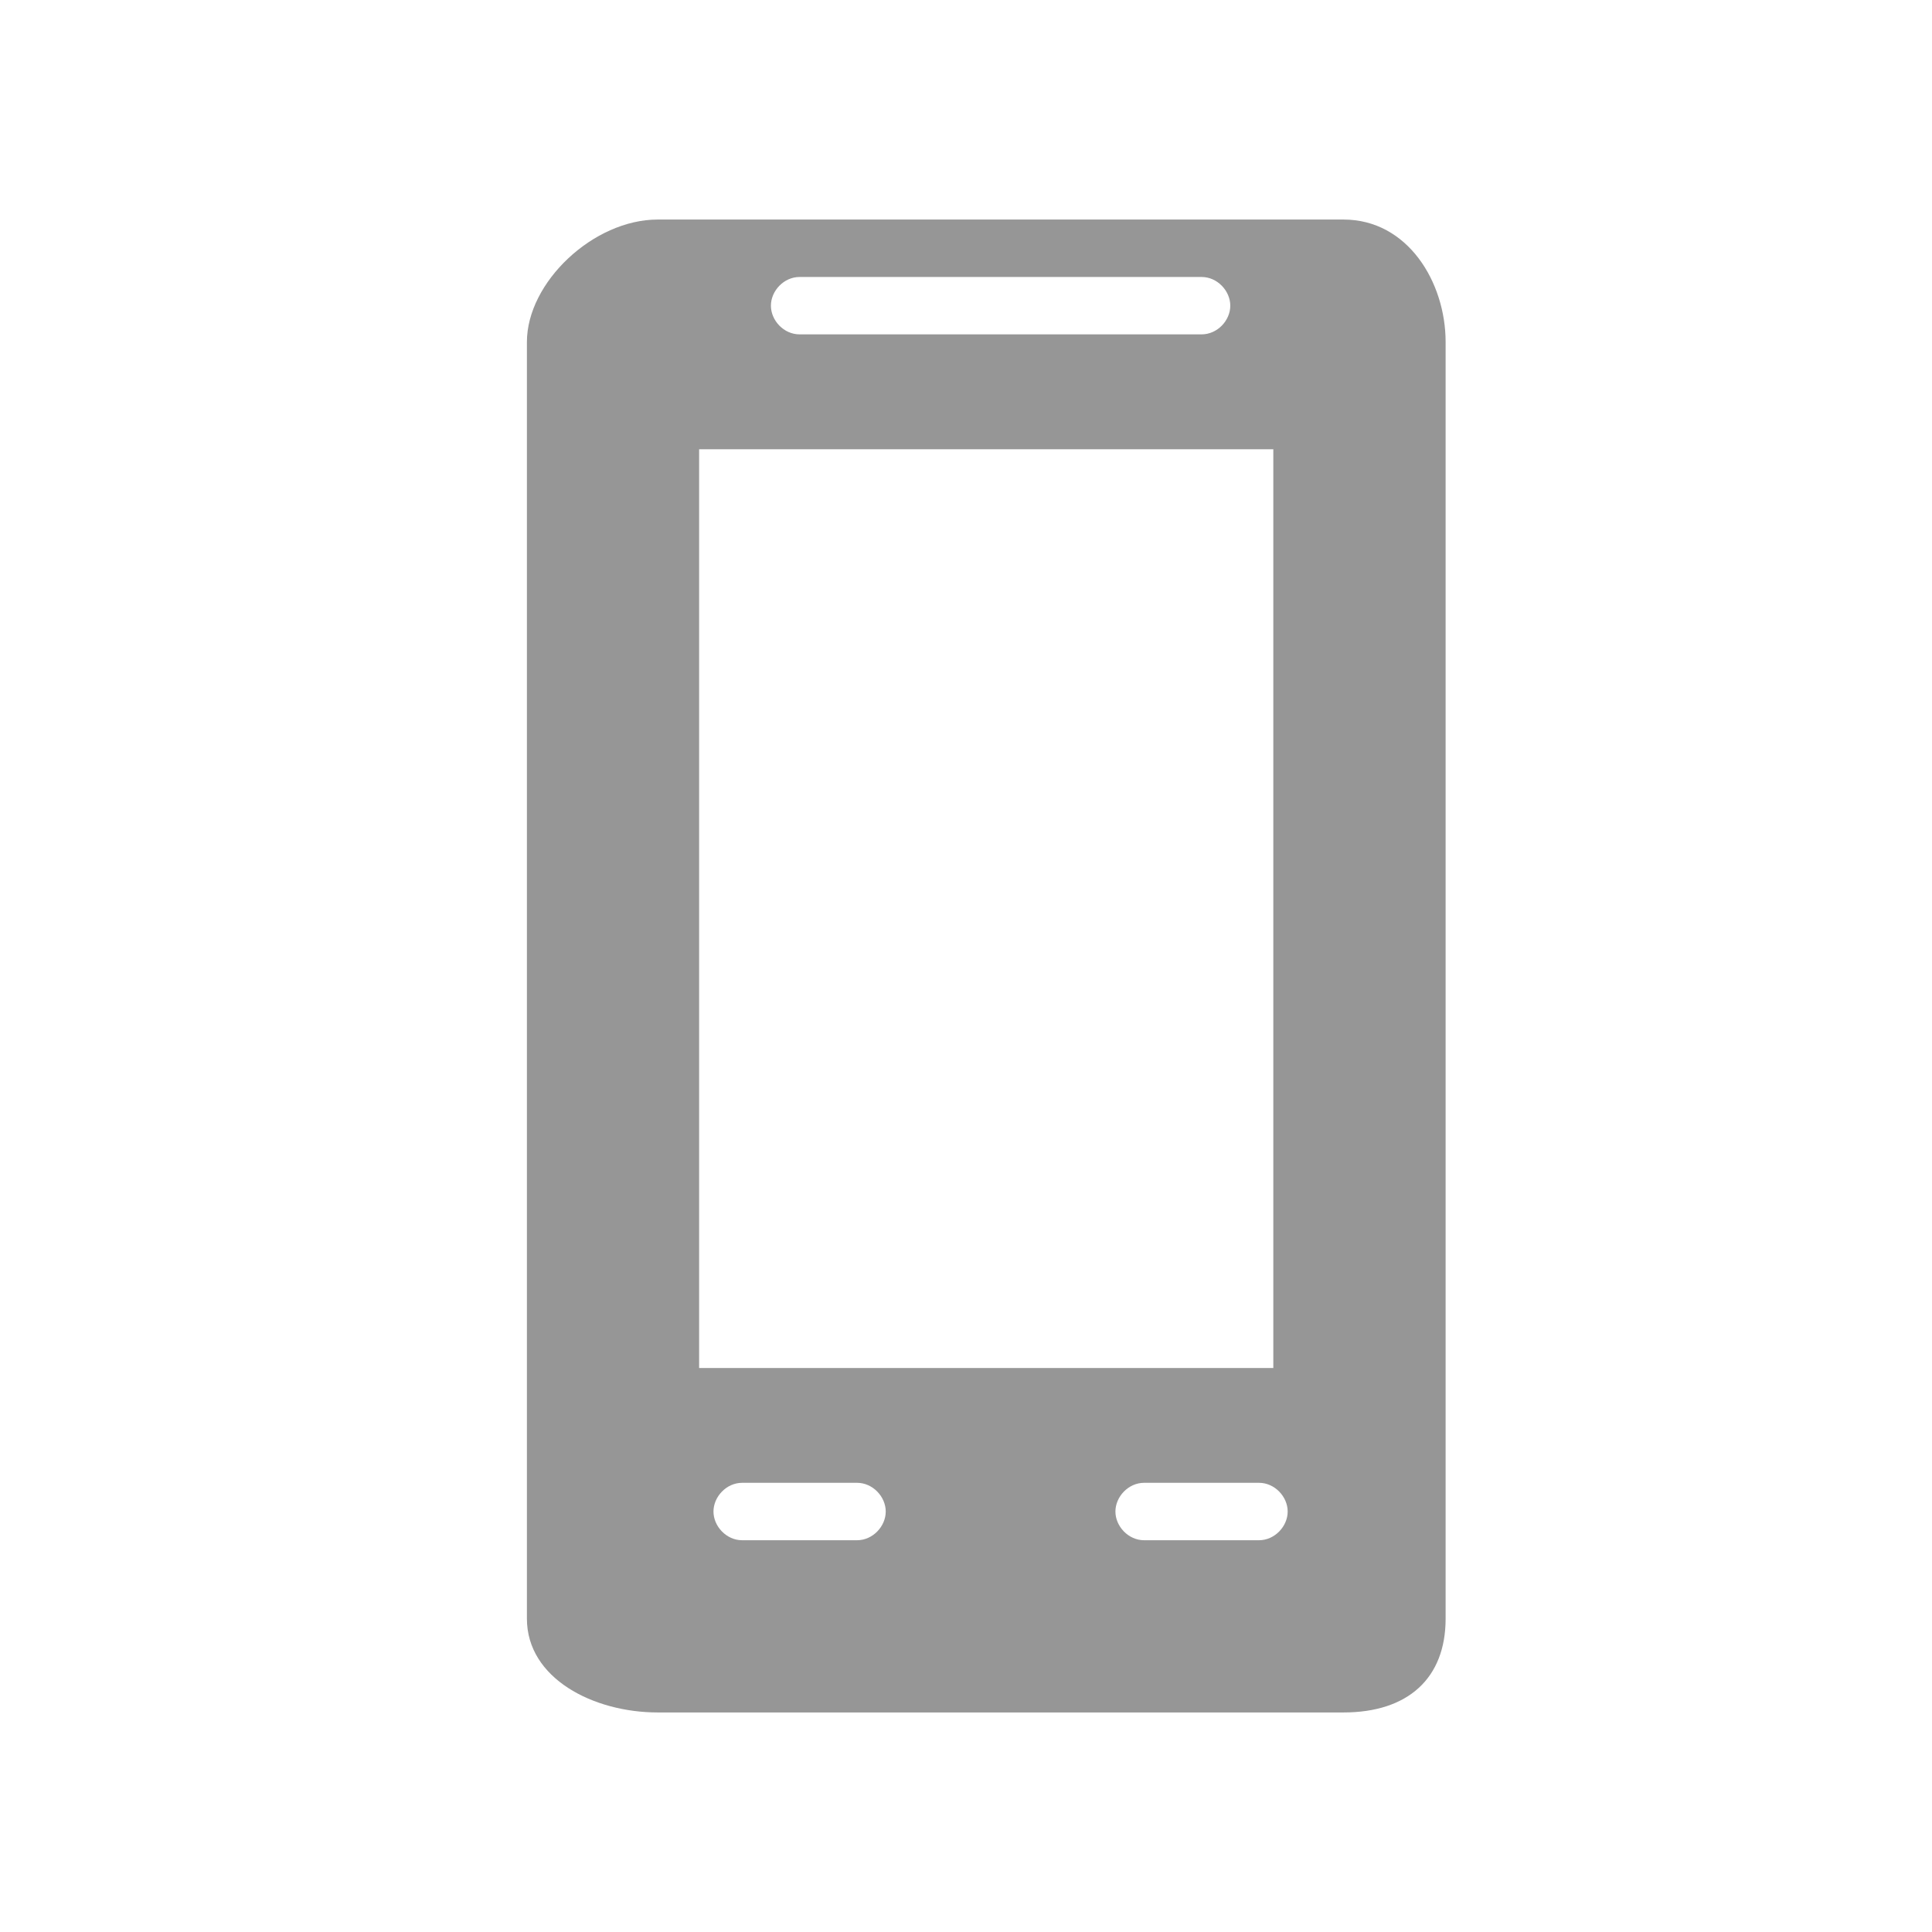
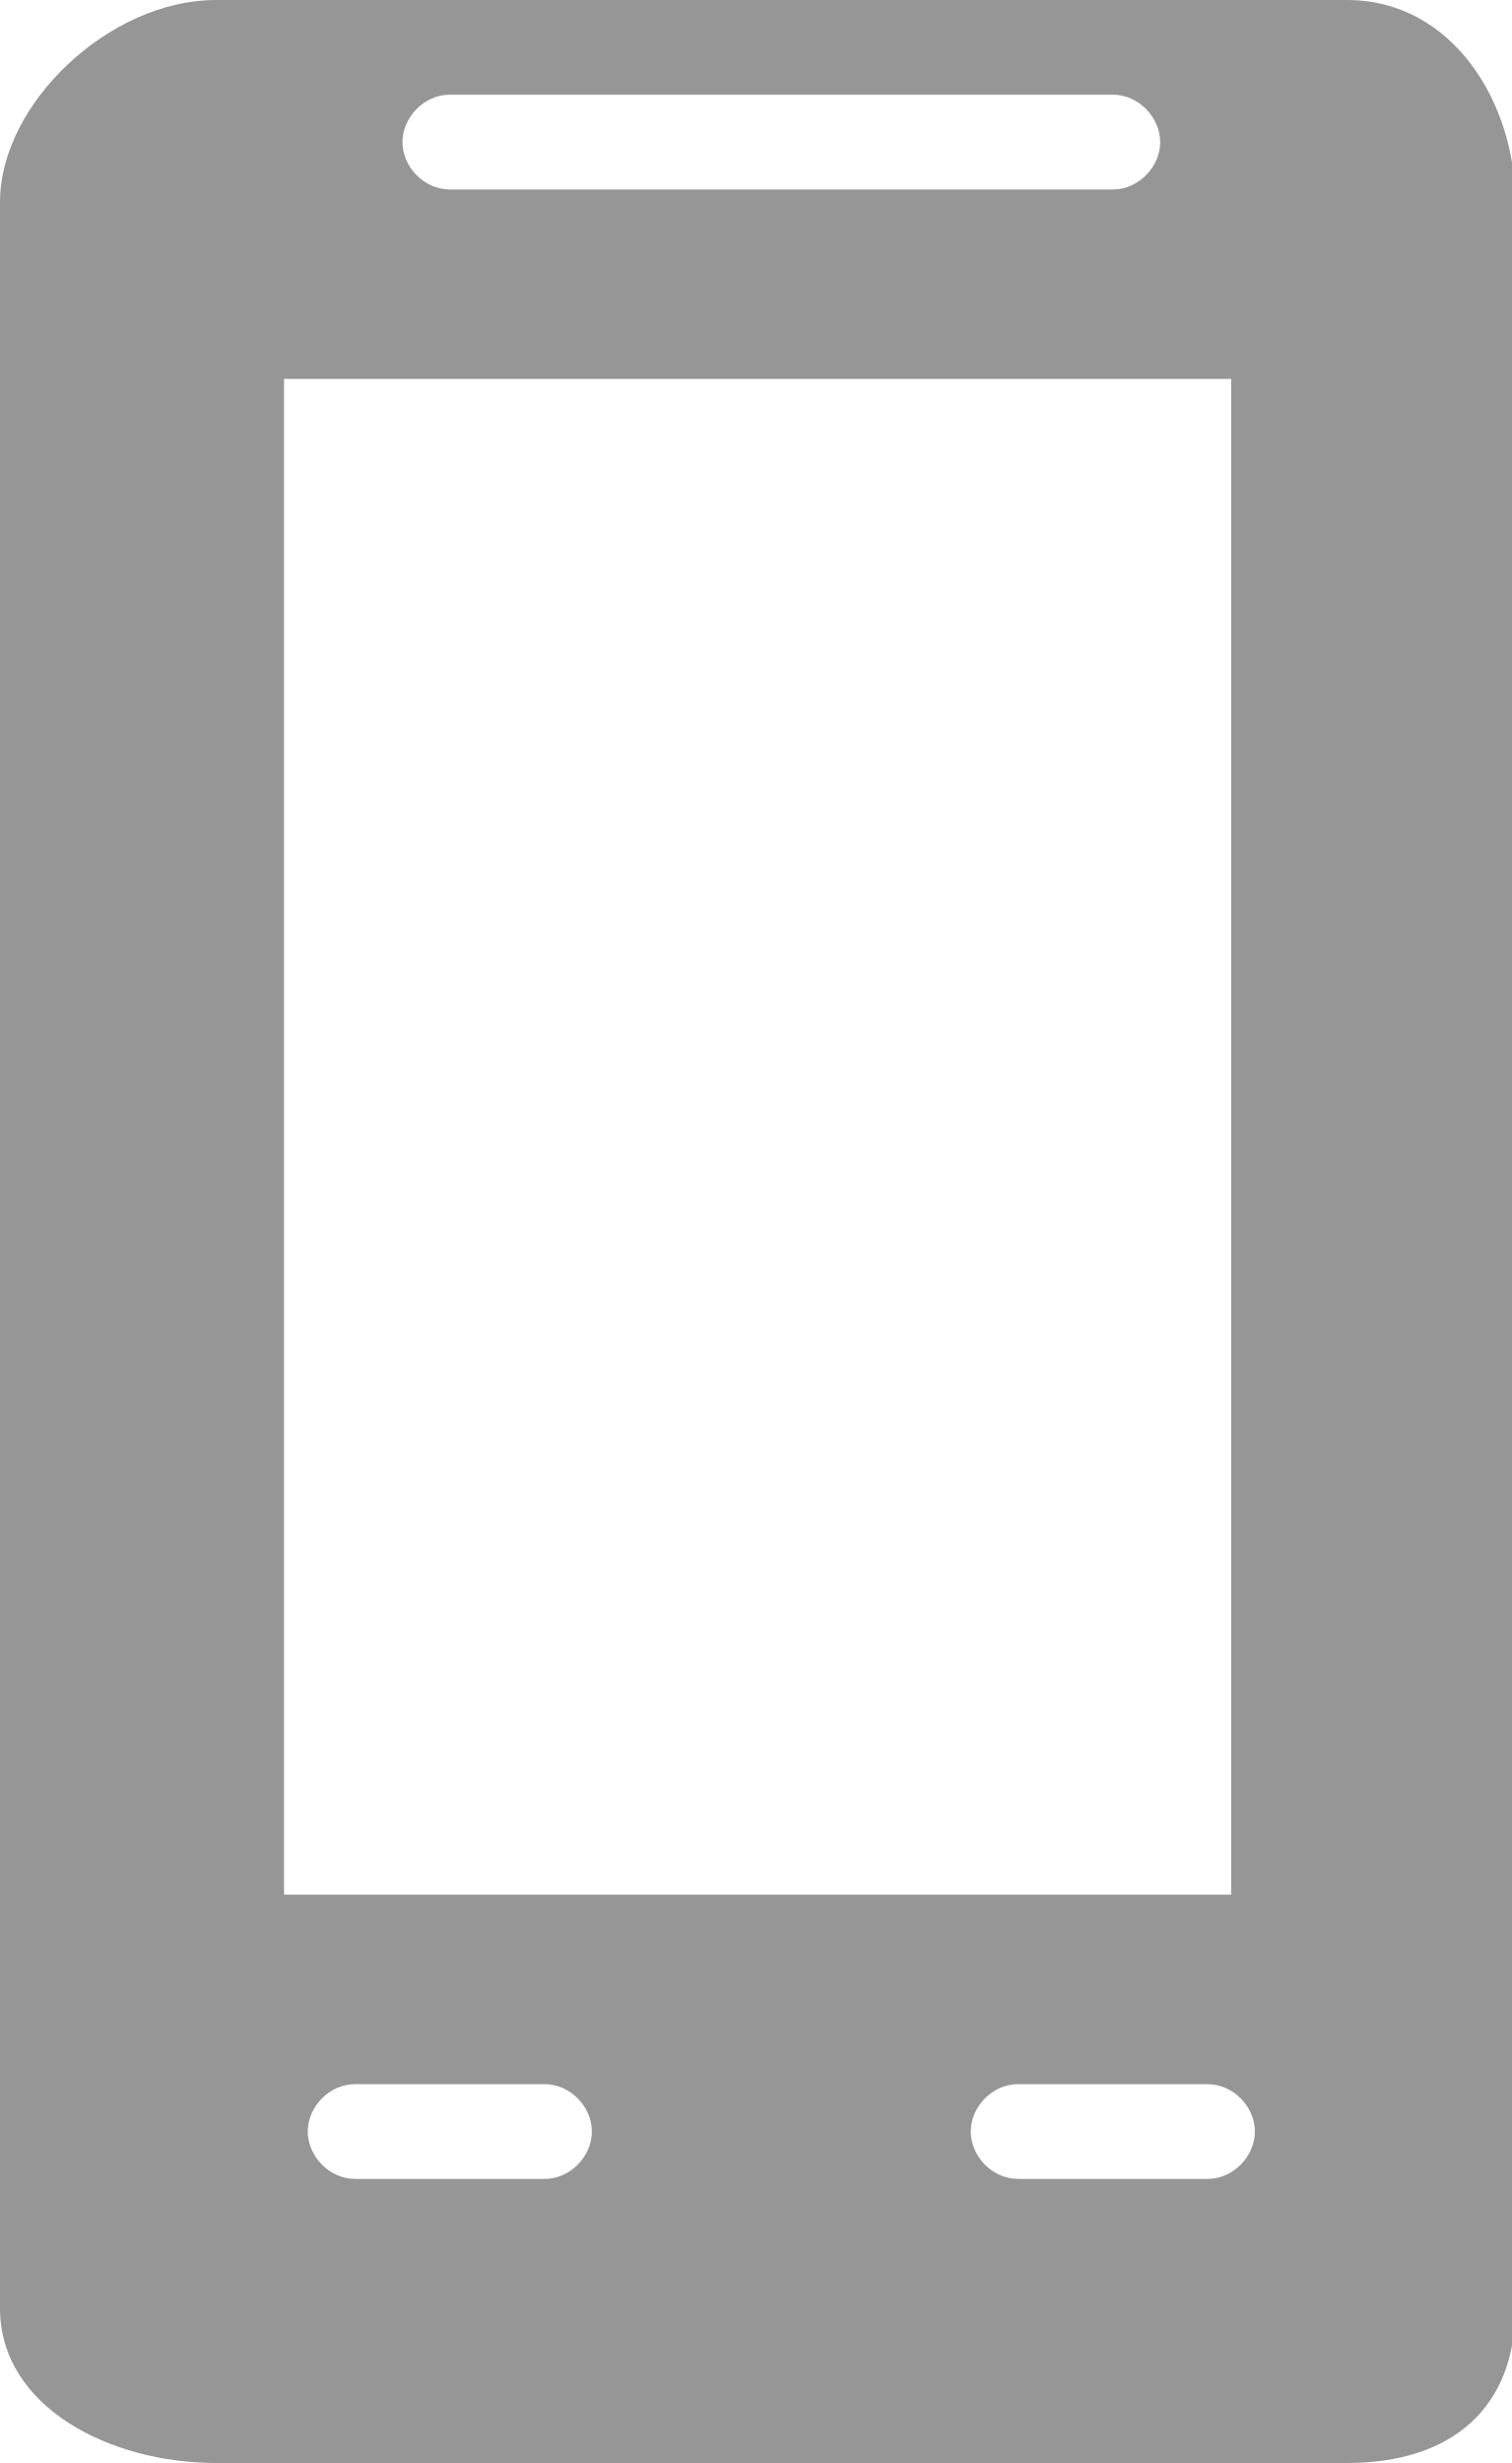
- <svg xmlns="http://www.w3.org/2000/svg" width="44px" height="44px" viewBox="0 0 44 44" version="1.1">
+ <svg xmlns="http://www.w3.org/2000/svg" width="27px" height="44px" viewBox="0 0 27 44" version="1.1">
  <defs />
-   <g stroke="none" stroke-width="1" fill="none" fill-rule="evenodd">
-     <g fill="#969696">
-       <path d="M30.597,5 L14.979,5 C13.514,5 12,6.429 12,7.789 L12,36.864 C12,38.225 13.514,39 14.979,39 L30.597,39 C32.062,39 32.923,38.225 32.923,36.864 L32.923,7.789 C32.923,6.429 32.062,5 30.597,5 L30.597,5 L30.597,5 Z M17.557,6.962 C17.557,6.626 17.85,6.308 18.21,6.308 L27.365,6.308 C27.726,6.308 28.019,6.626 28.019,6.962 C28.019,7.298 27.726,7.615 27.365,7.615 L18.21,7.615 C17.85,7.615 17.557,7.298 17.557,6.962 L17.557,6.962 L17.557,6.962 Z M15.922,10.231 L28.999,10.231 L28.999,31.155 L15.922,31.155 L15.922,10.231 L15.922,10.231 L15.922,10.231 Z M20.172,34.424 C20.172,34.76 19.879,35.078 19.518,35.078 L16.903,35.078 C16.542,35.078 16.249,34.76 16.249,34.424 C16.249,34.088 16.542,33.77 16.903,33.77 L19.518,33.77 C19.879,33.77 20.172,34.088 20.172,34.424 L20.172,34.424 L20.172,34.424 Z M29.326,34.424 C29.326,34.76 29.033,35.078 28.672,35.078 L26.057,35.078 C25.696,35.078 25.403,34.76 25.403,34.424 C25.403,34.088 25.696,33.77 26.057,33.77 L28.672,33.77 C29.033,33.77 29.326,34.088 29.326,34.424 L29.326,34.424 L29.326,34.424 Z" />
+   <g id="Icons" stroke="none" stroke-width="1" fill="none" fill-rule="evenodd">
+     <g id="icons/mobile" fill="#969696">
+       <path d="M24.067,0 L3.855,0 C1.96,0 0,1.85 0,3.61 L0,41.236 C0,42.996 1.96,44 3.855,44 L24.067,44 C25.963,44 27.076,42.996 27.076,41.236 L27.076,3.61 C27.076,1.85 25.963,0 24.067,0 L24.067,0 L24.067,0 Z M7.191,2.539 C7.191,2.104 7.57,1.692 8.037,1.692 L19.884,1.692 C20.351,1.692 20.73,2.104 20.73,2.539 C20.73,2.973 20.351,3.385 19.884,3.385 L8.037,3.385 C7.57,3.385 7.191,2.973 7.191,2.539 L7.191,2.539 L7.191,2.539 Z M5.075,6.769 L21.999,6.769 L21.999,33.847 L5.075,33.847 L5.075,6.769 L5.075,6.769 L5.075,6.769 Z M10.576,38.078 C10.576,38.513 10.197,38.925 9.729,38.925 L6.345,38.925 C5.878,38.925 5.499,38.513 5.499,38.078 C5.499,37.643 5.878,37.232 6.345,37.232 L9.729,37.232 C10.197,37.232 10.576,37.643 10.576,38.078 L10.576,38.078 L10.576,38.078 Z M22.422,38.078 C22.422,38.513 22.043,38.925 21.576,38.925 L18.191,38.925 C17.724,38.925 17.345,38.513 17.345,38.078 C17.345,37.643 17.724,37.232 18.191,37.232 L21.576,37.232 C22.043,37.232 22.422,37.643 22.422,38.078 L22.422,38.078 L22.422,38.078 Z" id="Shape" />
    </g>
  </g>
</svg>
